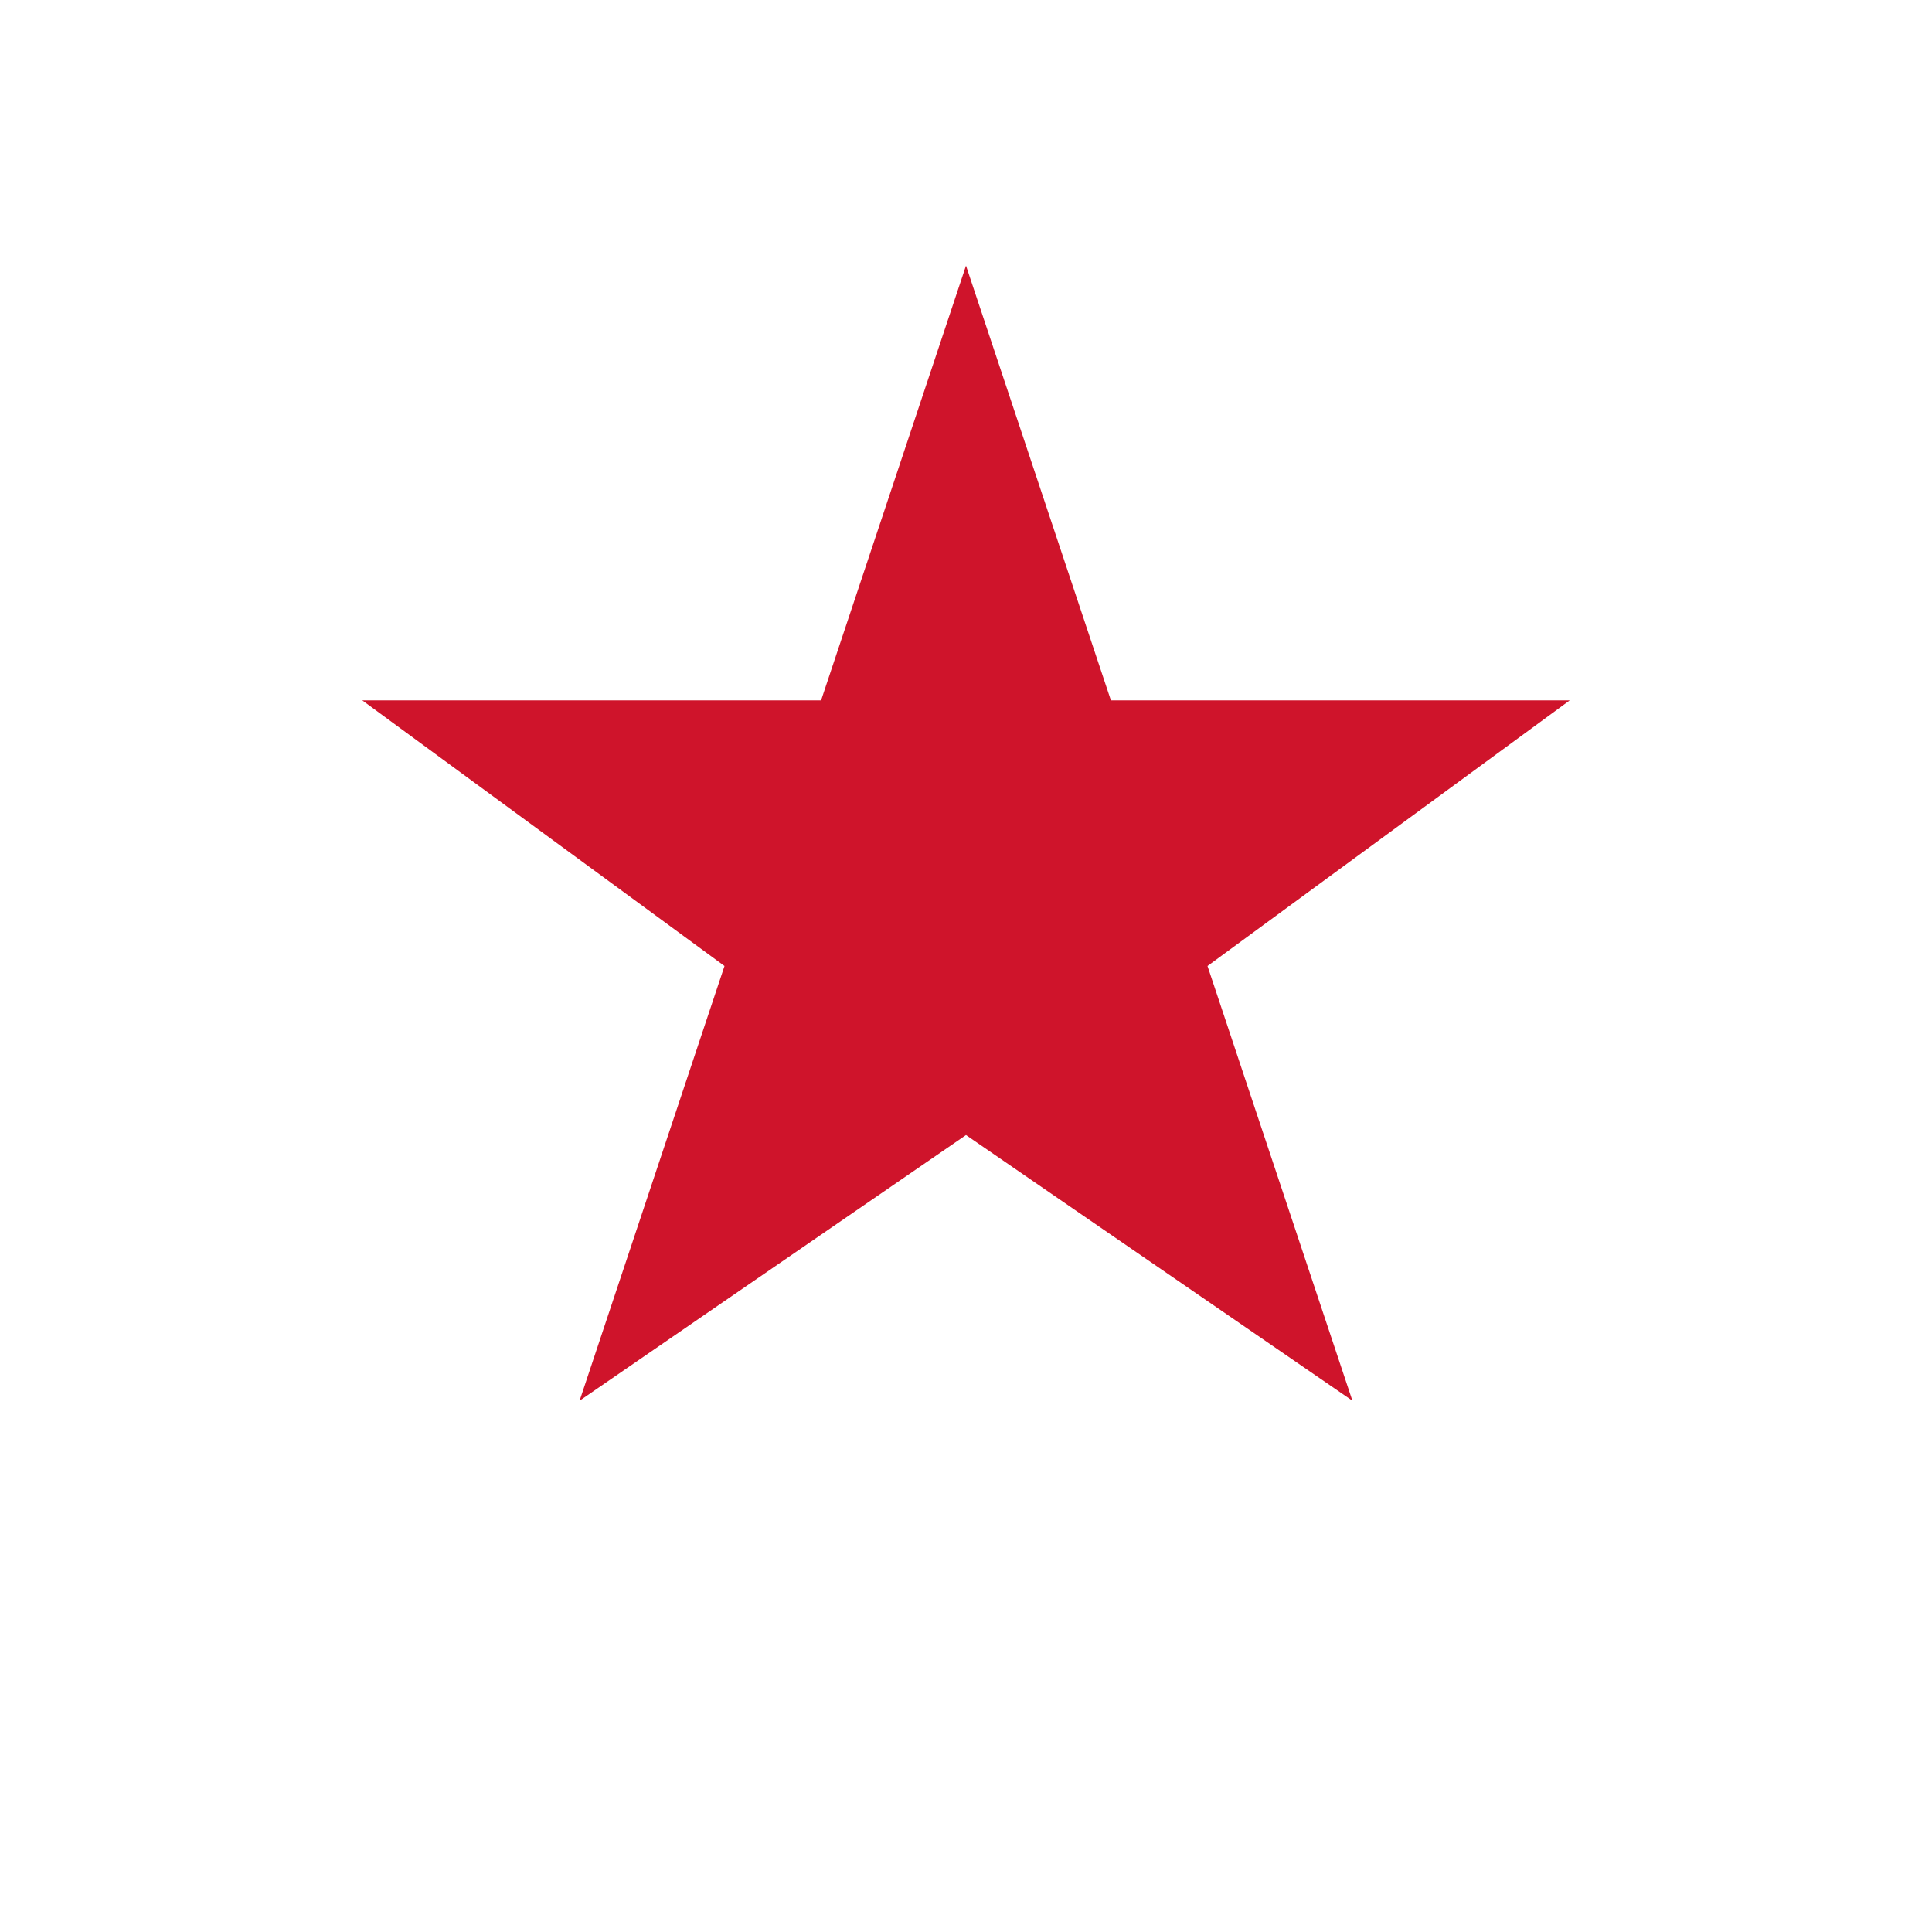
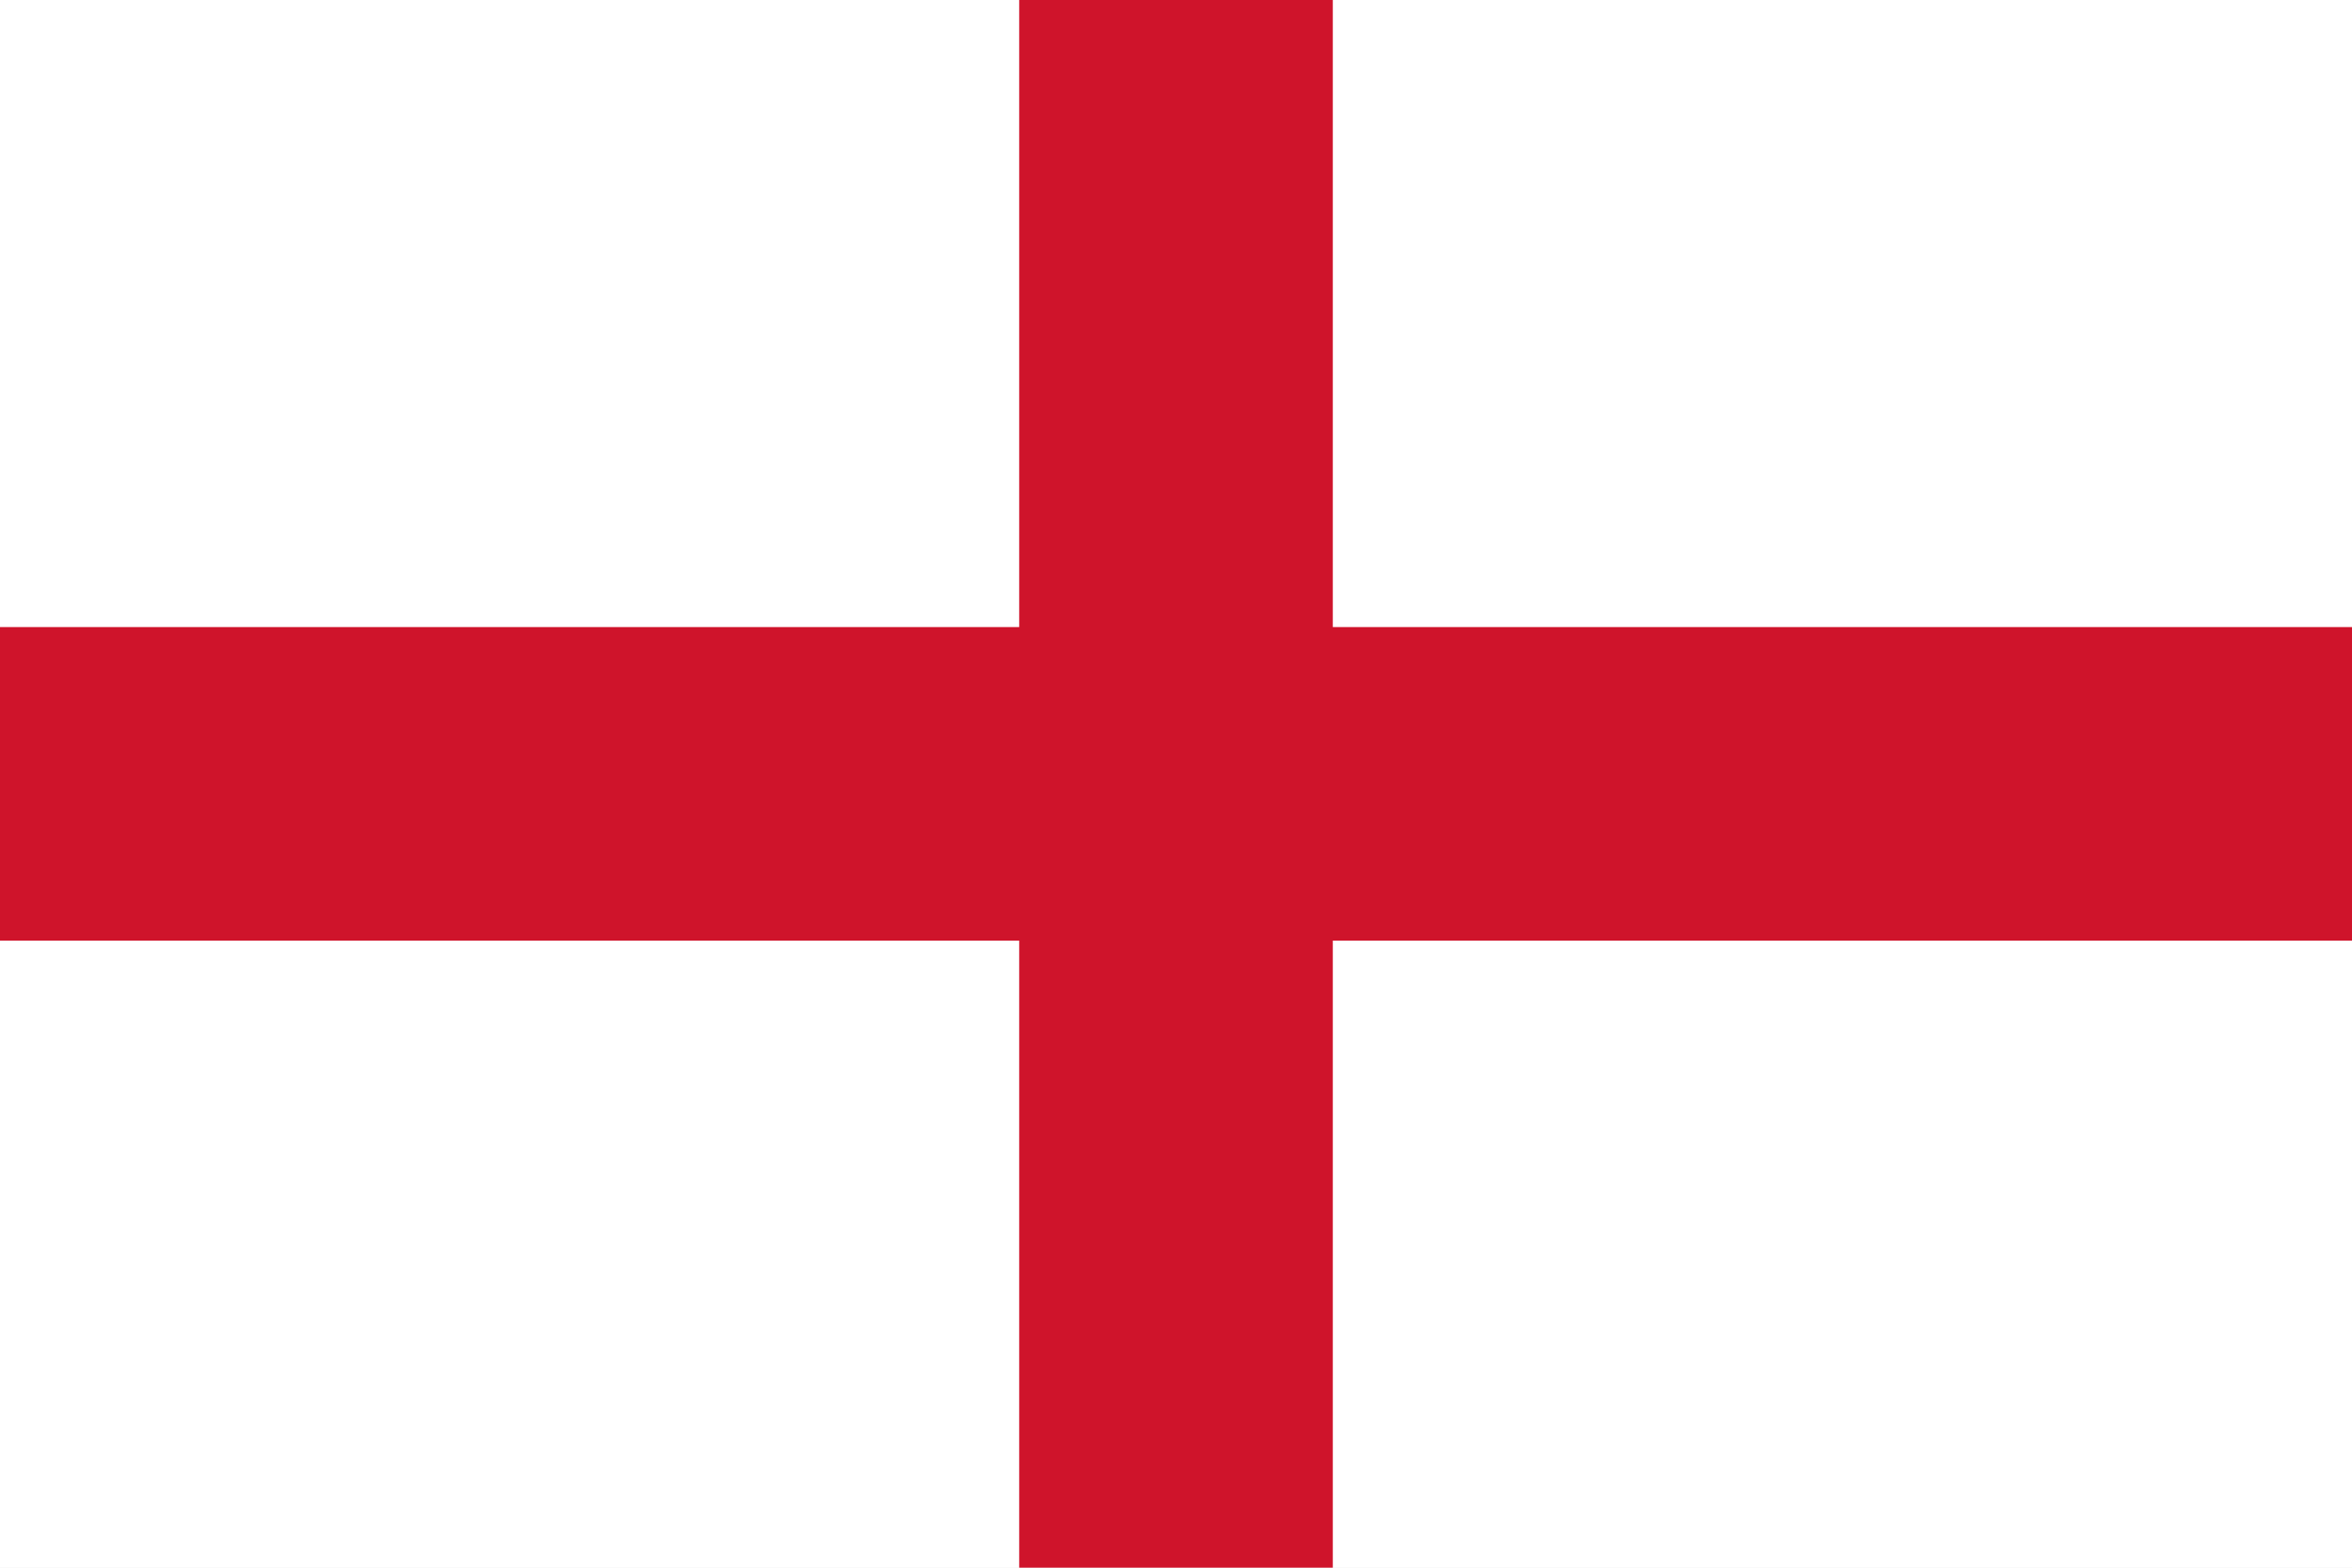
- <svg xmlns="http://www.w3.org/2000/svg" viewBox="0 0 16 16" width="16" height="16">
-   <rect width="16" height="16" fill="#fff" />
-   <path d="M8 2.2l1.2 3.6H13l-3 2.2 1.2 3.6L8 9.4 4.8 11.6 6 8 3 5.8h3.8z" fill="#CF142B" />
+ <svg xmlns="http://www.w3.org/2000/svg" viewBox="0 0 24 16" width="24" height="16">
+   <rect width="24" height="16" fill="#fff" />
+   <path d="M0 6.4h24v3.2H0z" fill="#CF142B" />
+   <path d="M10.4 0h3.2v16h-3.2z" fill="#CF142B" />
</svg>
